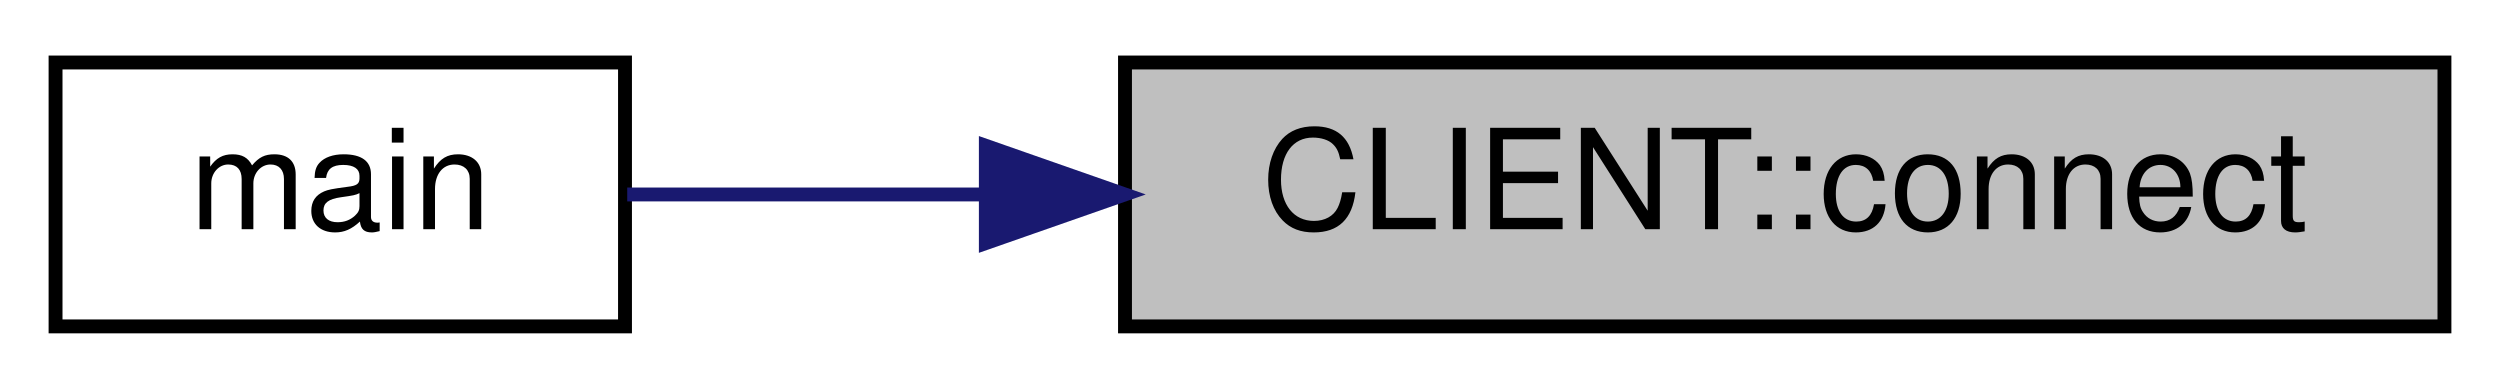
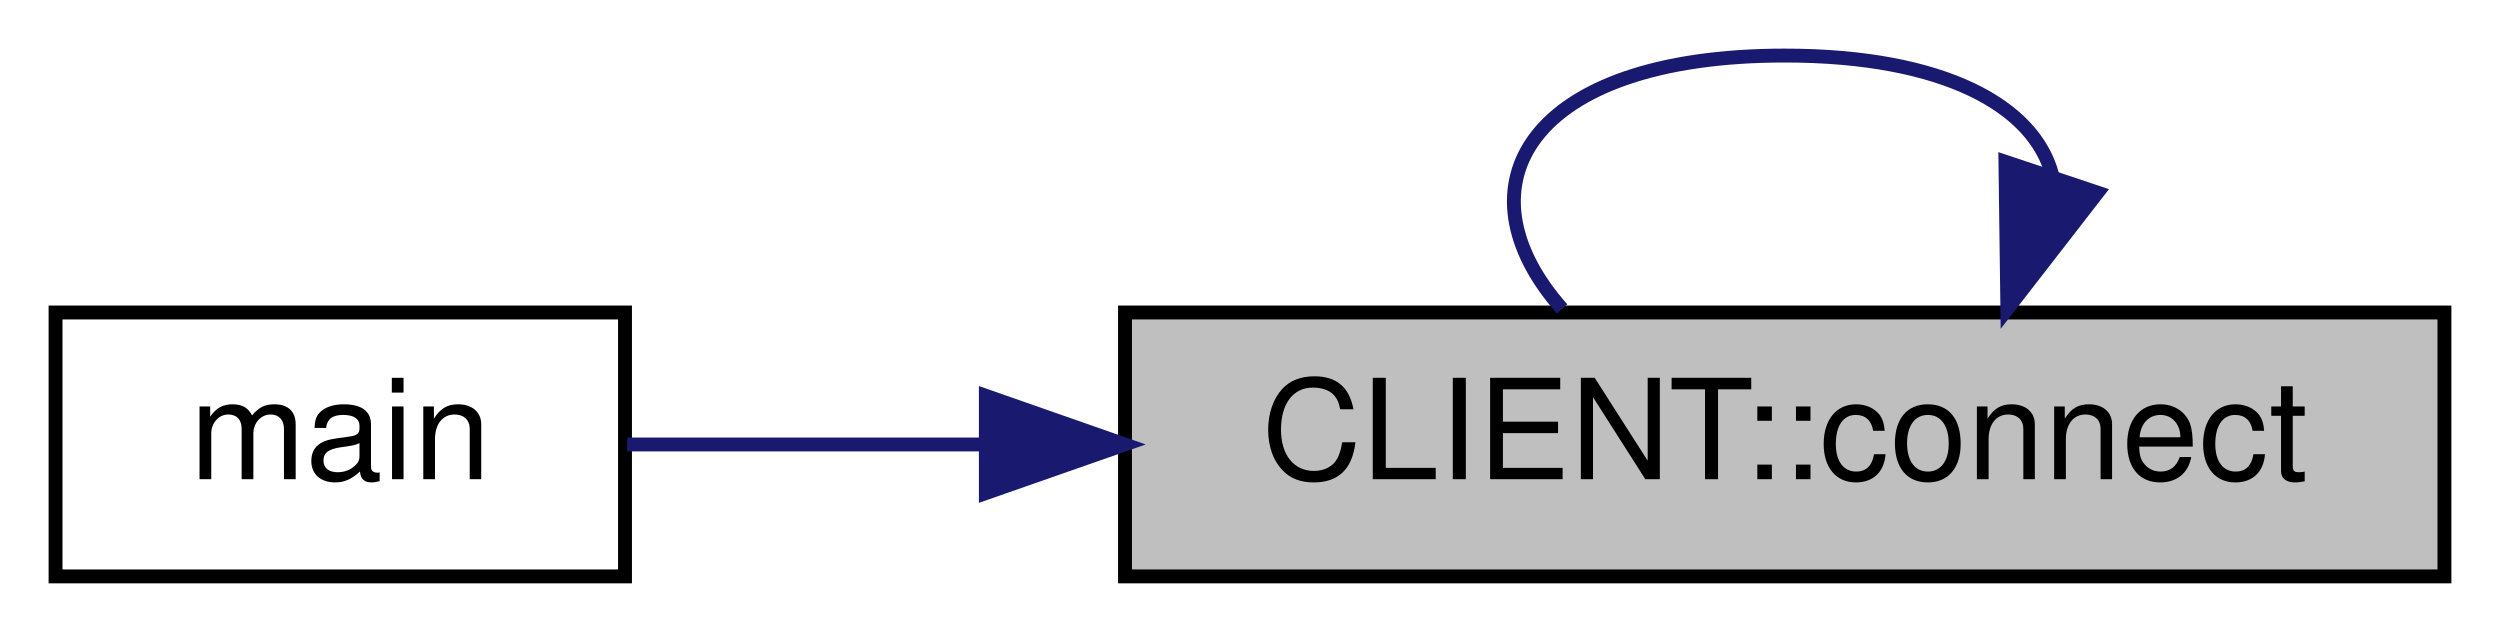
- <svg xmlns="http://www.w3.org/2000/svg" xmlns:xlink="http://www.w3.org/1999/xlink" width="180pt" height="28pt" viewBox="0.00 0.00 180.00 28.00">
-   <g id="graph0" class="graph" transform="scale(1 1) rotate(0) translate(4 24)">
+ <svg xmlns="http://www.w3.org/2000/svg" xmlns:xlink="http://www.w3.org/1999/xlink" width="180pt" height="46pt" viewBox="0.00 0.00 180.00 46.00">
+   <g id="graph0" class="graph" transform="scale(1 1) rotate(0) translate(4 42)">
    <g id="node1" class="node">
      <g id="a_node1">
-         <a xlink:title="Inicjacja połaczenia.">
+         <a xlink:title="Inicjacja połączenia.">
          <polygon fill="#bfbfbf" stroke="black" points="77,-0.5 77,-19.5 172,-19.5 172,-0.5 77,-0.5" />
          <text text-anchor="middle" x="124.5" y="-7.5" font-family="Helvetica,sans-Serif" font-size="10.00">CLIENT::connect</text>
        </a>
      </g>
+     </g>
+     <g id="edge1" class="edge">
+       <path fill="none" stroke="midnightblue" d="M143.76,-29.4C142.47,-34.31 136.05,-38 124.5,-38 106.02,-38 100.67,-28.57 108.47,-19.76" />
+       <polygon fill="midnightblue" stroke="midnightblue" points="147.02,-28.13 140.53,-19.76 140.39,-30.35 147.02,-28.13" />
    </g>
    <g id="node2" class="node">
      <g id="a_node2">
        <a xlink:href="main__c_8cpp.html#a0ddf1224851353fc92bfbff6f499fa97" target="_top" xlink:title="Funkcja główna programu klienta.">
          <polygon fill="none" stroke="black" points="0,-0.5 0,-19.5 41,-19.5 41,-0.5 0,-0.5" />
          <text text-anchor="middle" x="20.5" y="-7.5" font-family="Helvetica,sans-Serif" font-size="10.00">main</text>
        </a>
      </g>
    </g>
-     <g id="edge1" class="edge">
+     <g id="edge2" class="edge">
      <path fill="none" stroke="midnightblue" d="M66.91,-10C57.67,-10 48.67,-10 41.16,-10" />
      <polygon fill="midnightblue" stroke="midnightblue" points="66.98,-13.5 76.98,-10 66.98,-6.5 66.98,-13.5" />
    </g>
  </g>
</svg>
